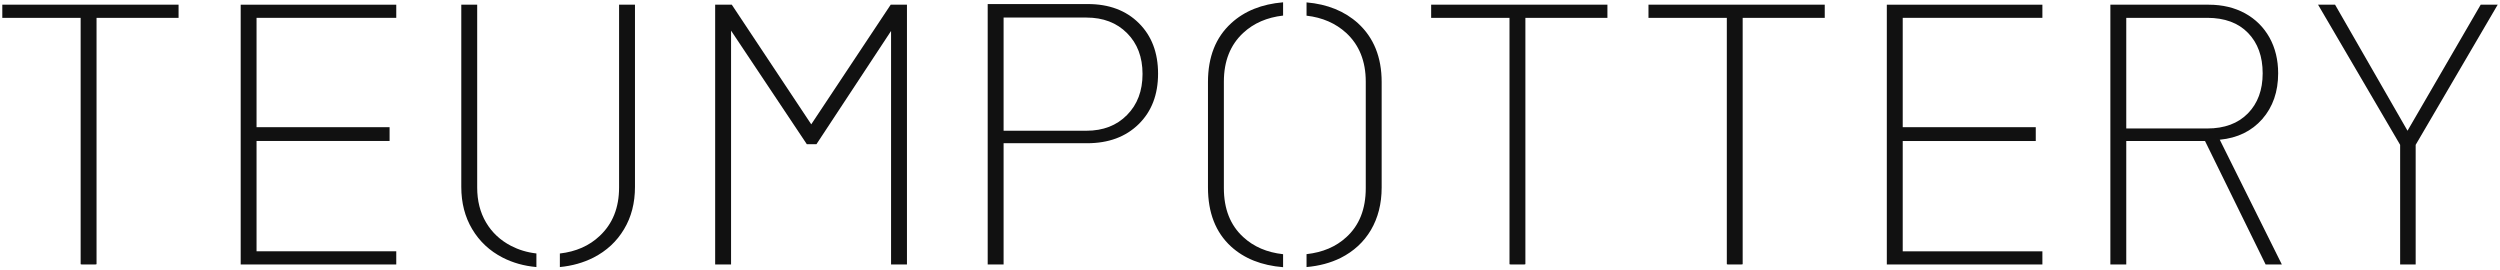
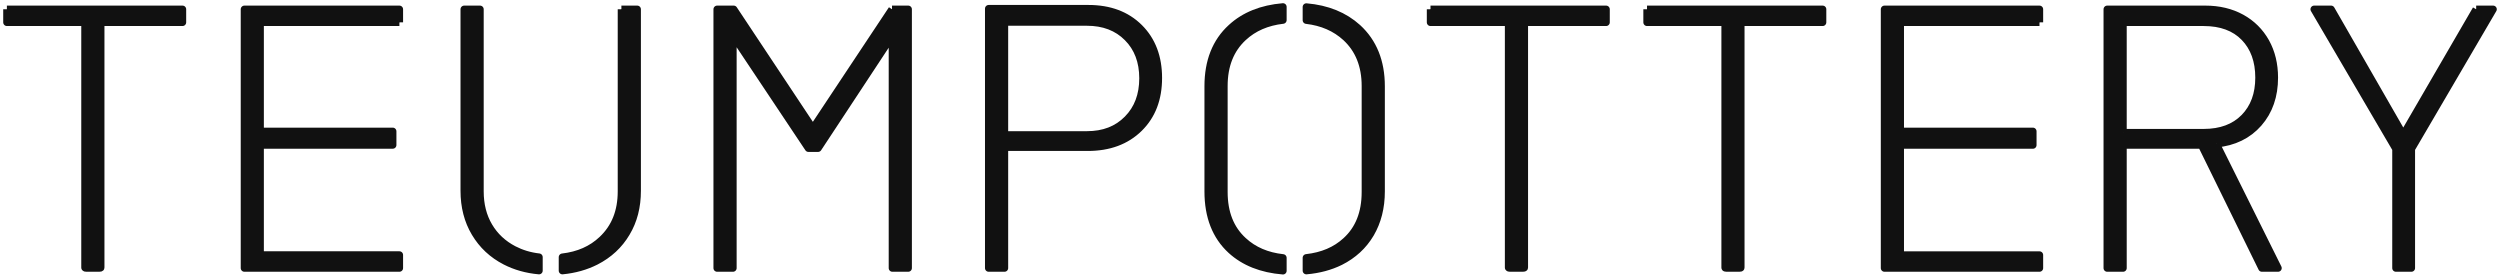
- <svg xmlns="http://www.w3.org/2000/svg" viewBox="0 0 542.500 58.480" fill="#111">
+ <svg xmlns="http://www.w3.org/2000/svg" viewBox="-1 -1 544.5 60.48" fill="#111" stroke="#111" stroke-width="1.6" stroke-linejoin="round">
  <path d="M0.500 1.020L0.500 3.870L17.500 3.870L17.500 57.290C17.500 57.360 17.610 57.390 17.820 57.390L20.630 57.390C20.840 57.390 20.950 57.360 20.950 57.290L20.950 3.870L38.750 3.870L38.750 1.020L0.500 1.020" />
  <path d="M85.990 3.870L85.990 1.020L52.230 1.020L52.230 57.390L85.990 57.390L85.990 54.530L55.670 54.530L55.670 30.590L84.540 30.590L84.540 27.600L55.670 27.600L55.670 3.870L85.990 3.870" />
  <path d="M134.340 1.020L134.340 40.690C134.340 45.060 132.950 48.550 130.140 51.190C127.870 53.340 124.980 54.610 121.490 55.010L121.490 57.950C124.170 57.690 126.580 57.010 128.780 55.900C131.630 54.440 133.850 52.380 135.420 49.730C137.010 47.090 137.790 44.030 137.790 40.550L137.790 1.020L134.340 1.020M110.890 53.350C108.570 52.140 106.760 50.460 105.470 48.270C104.190 46.100 103.550 43.570 103.550 40.690L103.550 1.020L100.100 1.020L100.100 40.550C100.100 44.030 100.890 47.090 102.470 49.730C104.050 52.380 106.240 54.440 109.080 55.900C111.270 57.020 113.690 57.710 116.400 57.950L116.400 55.000C114.380 54.770 112.550 54.210 110.890 53.350" />
  <path d="M193.280 1.020L176.040 26.980L158.800 1.020L155.190 1.020L155.190 57.390L158.640 57.390L158.640 6.650L175.080 31.290L177.170 31.290L193.360 6.720L193.360 57.390L196.810 57.390L196.810 1.020L193.280 1.020" />
  <path d="M244.560 24.960C242.320 27.240 239.380 28.370 235.740 28.370L217.780 28.370L217.780 3.810L235.740 3.810C239.380 3.810 242.320 4.930 244.560 7.180C246.810 9.430 247.930 12.390 247.930 16.050C247.930 19.720 246.810 22.690 244.560 24.960M247.130 5.020C244.350 2.260 240.660 0.880 236.060 0.880L214.330 0.880L214.330 57.390L217.780 57.390L217.780 31.080L235.900 31.080C240.550 31.080 244.280 29.700 247.090 26.940C249.900 24.190 251.300 20.530 251.300 15.980C251.300 11.440 249.910 7.780 247.130 5.020" />
  <path d="M294.690 5.050C291.790 2.430 288.070 0.910 283.520 0.520L283.520 3.400C286.980 3.800 289.840 5.060 292.120 7.140C294.940 9.740 296.370 13.270 296.370 17.720L296.370 40.820C296.370 45.380 294.960 48.920 292.150 51.470C289.900 53.540 287.030 54.760 283.520 55.150L283.520 57.950C286.290 57.710 288.750 57.040 290.920 55.970C293.740 54.550 295.940 52.530 297.490 49.910C299.030 47.280 299.820 44.220 299.820 40.690L299.820 17.790C299.820 12.420 298.100 8.170 294.690 5.050M269.780 7.140C272.060 5.020 274.950 3.780 278.430 3.380L278.430 0.500C273.810 0.890 270.050 2.390 267.180 5.030C263.810 8.100 262.130 12.360 262.130 17.790L262.130 40.690C262.130 46.170 263.800 50.430 267.130 53.490C270.000 56.110 273.760 57.600 278.430 57.980L278.430 55.160C274.950 54.780 272.060 53.550 269.780 51.440C266.970 48.870 265.580 45.330 265.580 40.820L265.580 17.720C265.580 13.270 266.970 9.740 269.780 7.140" />
  <path d="M310.560 1.020L310.560 3.870L327.560 3.870L327.560 57.290C327.560 57.360 327.670 57.390 327.880 57.390L330.690 57.390C330.900 57.390 331.010 57.360 331.010 57.290L331.010 3.870L348.810 3.870L348.810 1.020L310.560 1.020" />
  <path d="M357.720 1.020L357.720 3.870L374.720 3.870L374.720 57.290C374.720 57.360 374.820 57.390 375.040 57.390L377.840 57.390C378.060 57.390 378.160 57.360 378.160 57.290L378.160 3.870L395.970 3.870L395.970 1.020L357.720 1.020" />
  <path d="M443.200 3.870L443.200 1.020L409.440 1.020L409.440 57.390L443.200 57.390L443.200 54.540L412.890 54.540L412.890 30.600L441.760 30.600L441.760 27.600L412.890 27.600L412.890 3.870L443.200 3.870" />
  <path d="M461.400 27.880L461.400 3.870L478.970 3.870C482.760 3.870 485.720 4.970 487.830 7.150C489.940 9.330 491.000 12.250 491.000 15.910C491.000 19.530 489.930 22.430 487.790 24.610C485.650 26.790 482.710 27.880 478.970 27.880L461.400 27.880M481.690 30.320C485.540 29.950 488.620 28.450 490.920 25.830C493.210 23.210 494.360 19.900 494.360 15.910C494.360 12.990 493.730 10.410 492.480 8.150C491.220 5.910 489.460 4.150 487.190 2.900C484.910 1.650 482.280 1.020 479.290 1.020L457.950 1.020L457.950 57.390L461.400 57.390L461.400 30.600L478.490 30.600L491.640 57.390L495.160 57.390L481.690 30.320" />
  <path d="M538.310 1.020L522.430 28.370L506.710 1.020L503.020 1.020L520.830 31.430L520.830 57.390L524.200 57.390L524.200 31.430L542.000 1.020L538.310 1.020" />
</svg>
